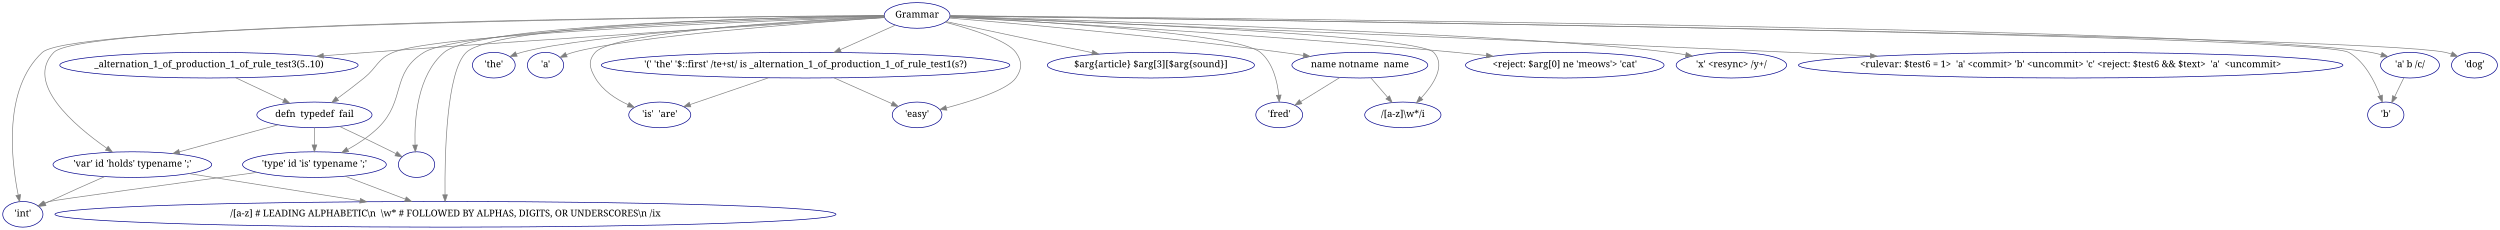
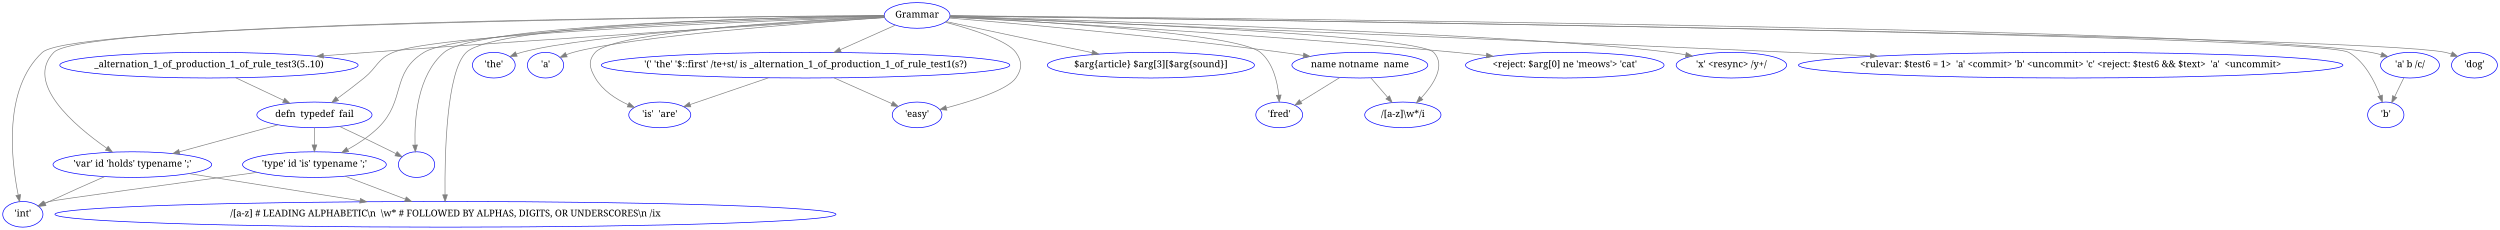
<svg xmlns="http://www.w3.org/2000/svg" width="3721pt" height="342pt" viewBox="0.00 0.00 3721.00 342.00">
  <g id="graph1" class="graph" transform="scale(1 1) rotate(0) translate(4 338)">
    <polygon fill="white" stroke="white" points="-4,5 -4,-338 3718,-338 3718,5 -4,5" />
    <g id="node1" class="node">
-       <ellipse fill="none" stroke="darkblue" cx="1361" cy="-315" rx="48.998" ry="19.092" />
+       <ellipse fill="none" stroke="blue" cx="1361" cy="-315" rx="48.998" ry="19.092" />
      <text text-anchor="middle" x="1361" y="-311.9" font-family="Times Roman,serif" font-size="14.00">Grammar</text>
    </g>
    <g id="node2" class="node">
-       <ellipse fill="none" stroke="darkblue" cx="30" cy="-19" rx="29.907" ry="19.092" />
+       <ellipse fill="none" stroke="blue" cx="30" cy="-19" rx="29.907" ry="19.092" />
      <text text-anchor="middle" x="30" y="-15.9" font-family="Times Roman,serif" font-size="14.00">'int'  </text>
    </g>
    <g id="edge2" class="edge">
      <path fill="none" stroke="grey" d="M1311.95,-314.688C1080.39,-312.996 105.808,-303.312 59,-260 0.234,-205.623 12.72,-99.222 23.068,-47.964" />
      <polygon fill="grey" stroke="grey" points="26.551,-48.412 25.217,-37.901 19.705,-46.95 26.551,-48.412" />
    </g>
    <g id="node4" class="node">
-       <ellipse fill="none" stroke="darkblue" cx="731" cy="-241" rx="31.82" ry="19.092" />
+       <ellipse fill="none" stroke="blue" cx="731" cy="-241" rx="31.82" ry="19.092" />
      <text text-anchor="middle" x="731" y="-237.9" font-family="Times Roman,serif" font-size="14.00">'the'  </text>
    </g>
    <g id="edge4" class="edge">
      <path fill="none" stroke="grey" d="M1312.29,-312.586C1190.19,-306.195 873.635,-287.422 772,-260 769.548,-259.338 767.06,-258.54 764.585,-257.651" />
      <polygon fill="grey" stroke="grey" points="765.787,-254.362 755.204,-253.862 763.166,-260.852 765.787,-254.362" />
    </g>
    <g id="node6" class="node">
-       <ellipse fill="none" stroke="darkblue" cx="808" cy="-241" rx="27" ry="19.092" />
+       <ellipse fill="none" stroke="blue" cx="808" cy="-241" rx="27" ry="19.092" />
      <text text-anchor="middle" x="808" y="-237.9" font-family="Times Roman,serif" font-size="14.00">'a'  </text>
    </g>
    <g id="edge6" class="edge">
      <path fill="none" stroke="grey" d="M1312.66,-311.827C1202.5,-304.272 935.688,-284.037 849,-260 845.648,-259.07 842.226,-257.893 838.861,-256.581" />
      <polygon fill="grey" stroke="grey" points="840.197,-253.346 829.627,-252.623 837.439,-259.78 840.197,-253.346" />
    </g>
    <g id="node8" class="node">
-       <ellipse fill="none" stroke="darkblue" cx="1195" cy="-241" rx="304.056" ry="19.092" />
+       <ellipse fill="none" stroke="blue" cx="1195" cy="-241" rx="304.056" ry="19.092" />
      <text text-anchor="middle" x="1195" y="-237.9" font-family="Times Roman,serif" font-size="14.00">'(' 'the' '$::first' /te+st/ is _alternation_1_of_production_1_of_rule_test1(s?)  </text>
    </g>
    <g id="edge12" class="edge">
      <path fill="none" stroke="grey" d="M1328.6,-300.556C1305.3,-290.172 1273.41,-275.954 1246.63,-264.014" />
      <polygon fill="grey" stroke="grey" points="1247.95,-260.771 1237.39,-259.896 1245.1,-267.165 1247.95,-260.771" />
    </g>
    <g id="node9" class="node">
-       <ellipse fill="none" stroke="darkblue" cx="978" cy="-167" rx="46.167" ry="19.092" />
+       <ellipse fill="none" stroke="blue" cx="978" cy="-167" rx="46.167" ry="19.092" />
      <text text-anchor="middle" x="978" y="-163.9" font-family="Times Roman,serif" font-size="14.00">'is'  'are'  </text>
    </g>
    <g id="edge14" class="edge">
      <path fill="none" stroke="grey" d="M1311.97,-313C1195.6,-307.751 910.308,-291.745 882,-260 870.76,-247.395 873.531,-236.612 882,-222 892.712,-203.518 912.234,-190.714 930.89,-182.143" />
      <polygon fill="grey" stroke="grey" points="932.404,-185.302 940.225,-178.155 929.654,-178.865 932.404,-185.302" />
    </g>
    <g id="node11" class="node">
-       <ellipse fill="none" stroke="darkblue" cx="1361" cy="-167" rx="36.977" ry="19.092" />
+       <ellipse fill="none" stroke="blue" cx="1361" cy="-167" rx="36.977" ry="19.092" />
      <text text-anchor="middle" x="1361" y="-163.9" font-family="Times Roman,serif" font-size="14.00">'easy'  </text>
    </g>
    <g id="edge34" class="edge">
      <path fill="none" stroke="grey" d="M1403,-304.962C1441.94,-294.706 1495.65,-277.801 1508,-260 1517.62,-246.122 1517.62,-235.878 1508,-222 1495.85,-204.478 1443.61,-187.823 1404.84,-177.524" />
      <polygon fill="grey" stroke="grey" points="1405.37,-174.045 1394.81,-174.919 1403.61,-180.82 1405.37,-174.045" />
    </g>
    <g id="node15" class="node">
-       <ellipse fill="none" stroke="darkblue" cx="1709" cy="-241" rx="154.149" ry="19.092" />
+       <ellipse fill="none" stroke="blue" cx="1709" cy="-241" rx="154.149" ry="19.092" />
      <text text-anchor="middle" x="1709" y="-237.9" font-family="Times Roman,serif" font-size="14.00">$arg{article} $arg[3][$arg{sound}]  </text>
    </g>
    <g id="edge16" class="edge">
      <path fill="none" stroke="grey" d="M1404.02,-305.852C1458.01,-294.371 1551.94,-274.398 1621.33,-259.642" />
      <polygon fill="grey" stroke="grey" points="1622.33,-263.008 1631.38,-257.505 1620.87,-256.161 1622.33,-263.008" />
    </g>
    <g id="node17" class="node">
-       <ellipse fill="none" stroke="darkblue" cx="2020" cy="-241" rx="101.116" ry="19.092" />
+       <ellipse fill="none" stroke="blue" cx="2020" cy="-241" rx="101.116" ry="19.092" />
      <text text-anchor="middle" x="2020" y="-237.9" font-family="Times Roman,serif" font-size="14.00">name notname  name  </text>
    </g>
    <g id="edge22" class="edge">
      <path fill="none" stroke="grey" d="M1409.15,-311.158C1504.17,-303.348 1722.45,-284.284 1905,-260 1915.03,-258.665 1925.53,-257.127 1935.94,-255.515" />
      <polygon fill="grey" stroke="grey" points="1936.53,-258.965 1945.87,-253.952 1935.45,-252.05 1936.53,-258.965" />
    </g>
    <g id="node18" class="node">
-       <ellipse fill="none" stroke="darkblue" cx="1900" cy="-167" rx="34.857" ry="19.092" />
+       <ellipse fill="none" stroke="blue" cx="1900" cy="-167" rx="34.857" ry="19.092" />
      <text text-anchor="middle" x="1900" y="-163.9" font-family="Times Roman,serif" font-size="14.00">'fred'  </text>
    </g>
    <g id="edge40" class="edge">
      <path fill="none" stroke="grey" d="M1410.01,-312.777C1531.05,-306.863 1836.86,-289.171 1872,-260 1890.54,-244.615 1897.1,-217.438 1899.29,-196.422" />
      <polygon fill="grey" stroke="grey" points="1902.78,-196.623 1900.06,-186.385 1895.8,-196.088 1902.78,-196.623" />
    </g>
    <g id="node20" class="node">
-       <ellipse fill="none" stroke="darkblue" cx="2084" cy="-167" rx="56.778" ry="19.092" />
+       <ellipse fill="none" stroke="blue" cx="2084" cy="-167" rx="56.778" ry="19.092" />
      <text text-anchor="middle" x="2084" y="-163.9" font-family="Times Roman,serif" font-size="14.00">/[a-z]\w*/i  </text>
    </g>
    <g id="edge42" class="edge">
      <path fill="none" stroke="grey" d="M1409.94,-313.318C1575.46,-307.397 2105.39,-286.435 2130,-260 2148.18,-240.478 2129.93,-212.423 2111.32,-192.239" />
      <polygon fill="grey" stroke="grey" points="2113.71,-189.678 2104.25,-184.923 2108.68,-194.544 2113.71,-189.678" />
    </g>
    <g id="node23" class="node">
-       <ellipse fill="none" stroke="darkblue" cx="2325" cy="-241" rx="147.785" ry="19.092" />
+       <ellipse fill="none" stroke="blue" cx="2325" cy="-241" rx="147.785" ry="19.092" />
      <text text-anchor="middle" x="2325" y="-237.9" font-family="Times Roman,serif" font-size="14.00">&lt;reject: $arg[0] ne 'meows'&gt; 'cat'   </text>
    </g>
    <g id="edge24" class="edge">
      <path fill="none" stroke="grey" d="M1409.89,-312.471C1535.21,-305.811 1878.12,-286.459 2163,-260 2177.69,-258.636 2193.11,-257.04 2208.35,-255.364" />
      <polygon fill="grey" stroke="grey" points="2208.78,-258.838 2218.33,-254.252 2208,-251.881 2208.78,-258.838" />
    </g>
    <g id="node25" class="node">
-       <ellipse fill="none" stroke="darkblue" cx="464" cy="-93" rx="106.98" ry="19.092" />
+       <ellipse fill="none" stroke="blue" cx="464" cy="-93" rx="106.98" ry="19.092" />
      <text text-anchor="middle" x="464" y="-89.9" font-family="Times Roman,serif" font-size="14.00">'type' id 'is' typename ';'  </text>
    </g>
    <g id="edge30" class="edge">
      <path fill="none" stroke="grey" d="M1311.84,-313.903C1156.83,-310.091 685.149,-295.649 627,-260 577.353,-229.563 600.605,-188.746 559,-148 545.911,-135.181 529.256,-124.234 513.559,-115.56" />
      <polygon fill="grey" stroke="grey" points="514.934,-112.327 504.461,-110.719 511.645,-118.507 514.934,-112.327" />
    </g>
    <g id="node26" class="node">
-       <ellipse fill="none" stroke="darkblue" cx="659" cy="-19" rx="581.242" ry="19.092" />
+       <ellipse fill="none" stroke="blue" cx="659" cy="-19" rx="581.242" ry="19.092" />
      <text text-anchor="middle" x="659" y="-15.9" font-family="Times Roman,serif" font-size="14.00">/[a-z]		# LEADING ALPHABETIC\n		  \w*		# FOLLOWED BY ALPHAS, DIGITS, OR UNDERSCORES\n		 /ix  </text>
    </g>
    <g id="edge32" class="edge">
      <path fill="none" stroke="grey" d="M1311.8,-314.468C1164.55,-312.402 734.75,-302.731 690,-260 660.191,-231.536 657.827,-106.11 658.378,-48.33" />
      <polygon fill="grey" stroke="grey" points="661.881,-48.091 658.514,-38.045 654.882,-47.998 661.881,-48.091" />
    </g>
    <g id="node32" class="node">
-       <ellipse fill="none" stroke="darkblue" cx="2573" cy="-241" rx="82.23" ry="19.092" />
+       <ellipse fill="none" stroke="blue" cx="2573" cy="-241" rx="82.23" ry="19.092" />
      <text text-anchor="middle" x="2573" y="-237.9" font-family="Times Roman,serif" font-size="14.00">'x' &lt;resync&gt; /y+/  </text>
    </g>
    <g id="edge36" class="edge">
      <path fill="none" stroke="grey" d="M1409.93,-313.622C1597.39,-308.184 2269.88,-287.177 2482,-260 2489.46,-259.044 2497.21,-257.808 2504.91,-256.423" />
      <polygon fill="grey" stroke="grey" points="2505.8,-259.819 2514.98,-254.53 2504.5,-252.94 2505.8,-259.819" />
    </g>
    <g id="node34" class="node">
-       <ellipse fill="none" stroke="darkblue" cx="616" cy="-93" rx="27" ry="19.092" />
+       <ellipse fill="none" stroke="blue" cx="616" cy="-93" rx="27" ry="19.092" />
      <text text-anchor="middle" x="616" y="-89.9" font-family="Times Roman,serif" font-size="14.00"> </text>
    </g>
    <g id="edge38" class="edge">
      <path fill="none" stroke="grey" d="M1311.76,-314.435C1160.01,-312.247 706.703,-302.206 657,-260 617.233,-226.232 612.653,-160.749 613.751,-122.584" />
      <polygon fill="grey" stroke="grey" points="617.268,-122.282 614.214,-112.137 610.275,-121.972 617.268,-122.282" />
    </g>
    <g id="node38" class="node">
-       <ellipse fill="none" stroke="darkblue" cx="464" cy="-167" rx="85.768" ry="19.092" />
+       <ellipse fill="none" stroke="blue" cx="464" cy="-167" rx="85.768" ry="19.092" />
      <text text-anchor="middle" x="464" y="-163.9" font-family="Times Roman,serif" font-size="14.00">defn  typedef  fail  </text>
    </g>
    <g id="edge50" class="edge">
      <path fill="none" stroke="grey" d="M1312.01,-313.372C1151.54,-307.786 648.212,-288.185 581,-260 557.48,-250.137 557.808,-238.066 538,-222 525.15,-211.578 510.614,-200.606 497.847,-191.227" />
      <polygon fill="grey" stroke="grey" points="499.889,-188.385 489.749,-185.316 495.762,-194.039 499.889,-188.385" />
    </g>
    <g id="node39" class="node">
-       <ellipse fill="none" stroke="darkblue" cx="193" cy="-93" rx="118.087" ry="19.092" />
+       <ellipse fill="none" stroke="blue" cx="193" cy="-93" rx="118.087" ry="19.092" />
      <text text-anchor="middle" x="193" y="-89.9" font-family="Times Roman,serif" font-size="14.00">'var' id 'holds' typename ';'  </text>
    </g>
    <g id="edge58" class="edge">
      <path fill="none" stroke="grey" d="M1311.72,-314.775C1081.29,-313.487 119.496,-305.397 76,-260 32.45,-214.546 105.854,-151.661 154.747,-117.493" />
      <polygon fill="grey" stroke="grey" points="156.989,-120.2 163.258,-111.659 153.031,-114.426 156.989,-120.2" />
    </g>
    <g id="node44" class="node">
-       <ellipse fill="none" stroke="darkblue" cx="3078" cy="-241" rx="405.172" ry="19.092" />
+       <ellipse fill="none" stroke="blue" cx="3078" cy="-241" rx="405.172" ry="19.092" />
      <text text-anchor="middle" x="3078" y="-237.9" font-family="Times Roman,serif" font-size="14.00">&lt;rulevar: $test6 = 1&gt;  'a' &lt;commit&gt; 'b' &lt;uncommit&gt; 'c' &lt;reject: $test6 &amp;&amp; $text&gt;  'a'  &lt;uncommit&gt;  </text>
    </g>
    <g id="edge52" class="edge">
      <path fill="none" stroke="grey" d="M1409.81,-313.004C1581.64,-305.966 2174.57,-281.56 2664,-260 2701.36,-258.354 2740.62,-256.593 2779.47,-254.832" />
      <polygon fill="grey" stroke="grey" points="2780.04,-258.31 2789.87,-254.36 2779.72,-251.317 2780.04,-258.31" />
    </g>
    <g id="node49" class="node">
-       <ellipse fill="none" stroke="darkblue" cx="3547" cy="-167" rx="27" ry="19.092" />
+       <ellipse fill="none" stroke="blue" cx="3547" cy="-167" rx="27" ry="19.092" />
      <text text-anchor="middle" x="3547" y="-163.9" font-family="Times Roman,serif" font-size="14.00">'b'  </text>
    </g>
    <g id="edge60" class="edge">
      <path fill="none" stroke="grey" d="M1410.15,-314.387C1724.84,-310.38 3445.62,-287.253 3492,-260 3515.84,-245.99 3530.46,-217.275 3538.58,-195.437" />
      <polygon fill="grey" stroke="grey" points="3541.89,-196.56 3541.86,-185.965 3535.28,-194.269 3541.89,-196.56" />
    </g>
    <g id="node51" class="node">
-       <ellipse fill="none" stroke="darkblue" cx="3679" cy="-241" rx="34.146" ry="19.092" />
+       <ellipse fill="none" stroke="blue" cx="3679" cy="-241" rx="34.146" ry="19.092" />
      <text text-anchor="middle" x="3679" y="-237.9" font-family="Times Roman,serif" font-size="14.00">'dog'  </text>
    </g>
    <g id="edge62" class="edge">
      <path fill="none" stroke="grey" d="M1410.07,-314.356C1731.25,-310.076 3523.71,-285.124 3636,-260 3638.84,-259.365 3641.72,-258.539 3644.57,-257.587" />
      <polygon fill="grey" stroke="grey" points="3646,-260.791 3654.1,-253.962 3643.51,-254.249 3646,-260.791" />
    </g>
    <g id="node53" class="node">
-       <ellipse fill="none" stroke="darkblue" cx="3583" cy="-241" rx="43.841" ry="19.092" />
+       <ellipse fill="none" stroke="blue" cx="3583" cy="-241" rx="43.841" ry="19.092" />
      <text text-anchor="middle" x="3583" y="-237.9" font-family="Times Roman,serif" font-size="14.00">'a' b /c/  </text>
    </g>
    <g id="edge66" class="edge">
      <path fill="none" stroke="grey" d="M1410.29,-314.606C1712.63,-312.077 3310.55,-297.03 3525,-260 3530.03,-259.132 3535.21,-257.919 3540.32,-256.52" />
      <polygon fill="grey" stroke="grey" points="3541.4,-259.851 3549.99,-253.646 3539.41,-253.141 3541.4,-259.851" />
    </g>
    <g id="node56" class="node">
-       <ellipse fill="none" stroke="darkblue" cx="307" cy="-241" rx="222.032" ry="19.092" />
+       <ellipse fill="none" stroke="blue" cx="307" cy="-241" rx="222.032" ry="19.092" />
      <text text-anchor="middle" x="307" y="-237.9" font-family="Times Roman,serif" font-size="14.00">_alternation_1_of_production_1_of_rule_test3(5..10)  </text>
    </g>
    <g id="edge70" class="edge">
      <path fill="none" stroke="grey" d="M1312.58,-311.968C1186.04,-303.997 835.058,-281.574 543,-260 521.76,-258.431 499.449,-256.719 477.373,-254.986" />
      <polygon fill="grey" stroke="grey" points="477.494,-251.484 467.25,-254.188 476.945,-258.463 477.494,-251.484" />
    </g>
    <g id="edge8" class="edge">
      <path fill="none" stroke="grey" d="M1139.96,-222.231C1103.85,-209.916 1057.2,-194.008 1023.25,-182.431" />
      <polygon fill="grey" stroke="grey" points="1024.18,-179.051 1013.59,-179.136 1021.92,-185.676 1024.18,-179.051" />
    </g>
    <g id="edge10" class="edge">
      <path fill="none" stroke="grey" d="M1237.32,-222.135C1263.89,-210.289 1297.86,-195.146 1323.47,-183.729" />
      <polygon fill="grey" stroke="grey" points="1325.14,-186.819 1332.85,-179.55 1322.29,-180.425 1325.14,-186.819" />
    </g>
    <g id="edge18" class="edge">
      <path fill="none" stroke="grey" d="M1990.34,-222.708C1972.72,-211.847 1950.38,-198.067 1932.32,-186.93" />
      <polygon fill="grey" stroke="grey" points="1933.66,-183.646 1923.31,-181.376 1929.99,-189.604 1933.66,-183.646" />
    </g>
    <g id="edge20" class="edge">
      <path fill="none" stroke="grey" d="M2036.48,-221.943C2044.06,-213.178 2053.18,-202.64 2061.39,-193.147" />
      <polygon fill="grey" stroke="grey" points="2064.12,-195.334 2068.02,-185.481 2058.83,-190.755 2064.12,-195.334" />
    </g>
    <g id="edge28" class="edge">
      <path fill="none" stroke="grey" d="M378.868,-81.484C264.985,-66.031 76.378,-40.249 69,-38 66.69,-37.296 64.347,-36.47 62.015,-35.564" />
      <polygon fill="grey" stroke="grey" points="63.176,-32.253 52.608,-31.495 60.397,-38.678 63.176,-32.253" />
    </g>
    <g id="edge26" class="edge">
      <path fill="none" stroke="grey" d="M509.719,-75.65C536.419,-65.518 570.418,-52.616 599.223,-41.684" />
      <polygon fill="grey" stroke="grey" points="600.667,-44.88 608.775,-38.06 598.183,-38.336 600.667,-44.88" />
    </g>
    <g id="edge46" class="edge">
      <path fill="none" stroke="grey" d="M464,-147.943C464,-140.149 464,-130.954 464,-122.338" />
      <polygon fill="grey" stroke="grey" points="467.5,-122.249 464,-112.249 460.5,-122.249 467.5,-122.249" />
    </g>
    <g id="edge48" class="edge">
      <path fill="none" stroke="grey" d="M501.288,-149.816C524.129,-139.167 553.892,-125.071 580,-112 581.754,-111.122 583.55,-110.211 585.359,-109.285" />
      <polygon fill="grey" stroke="grey" points="587.112,-112.318 594.376,-104.605 583.888,-106.105 587.112,-112.318" />
    </g>
    <g id="edge44" class="edge">
      <path fill="none" stroke="grey" d="M409.81,-152.203C367.647,-140.69 308.815,-124.625 263.072,-112.134" />
      <polygon fill="grey" stroke="grey" points="263.795,-108.703 253.226,-109.446 261.951,-115.456 263.795,-108.703" />
    </g>
    <g id="edge56" class="edge">
      <path fill="none" stroke="grey" d="M151.782,-75.159C127.574,-64.572 96.439,-50.764 69,-38 67.002,-37.071 64.952,-36.106 62.888,-35.126" />
      <polygon fill="grey" stroke="grey" points="64.39,-31.965 53.86,-30.792 61.361,-38.275 64.39,-31.965" />
    </g>
    <g id="edge54" class="edge">
      <path fill="none" stroke="grey" d="M277.119,-79.642C348.016,-68.384 450.558,-52.1 531.537,-39.241" />
      <polygon fill="grey" stroke="grey" points="532.477,-42.636 541.805,-37.61 531.379,-35.722 532.477,-42.636" />
    </g>
    <g id="edge64" class="edge">
      <path fill="none" stroke="grey" d="M3573.92,-222.327C3569.8,-213.874 3564.86,-203.714 3560.34,-194.42" />
      <polygon fill="grey" stroke="grey" points="3563.35,-192.617 3555.83,-185.156 3557.06,-195.679 3563.35,-192.617" />
    </g>
    <g id="edge68" class="edge">
      <path fill="none" stroke="grey" d="M347.024,-222.135C368.646,-211.944 395.443,-199.314 417.931,-188.714" />
      <polygon fill="grey" stroke="grey" points="419.724,-191.738 427.277,-184.309 416.739,-185.406 419.724,-191.738" />
    </g>
  </g>
</svg>
